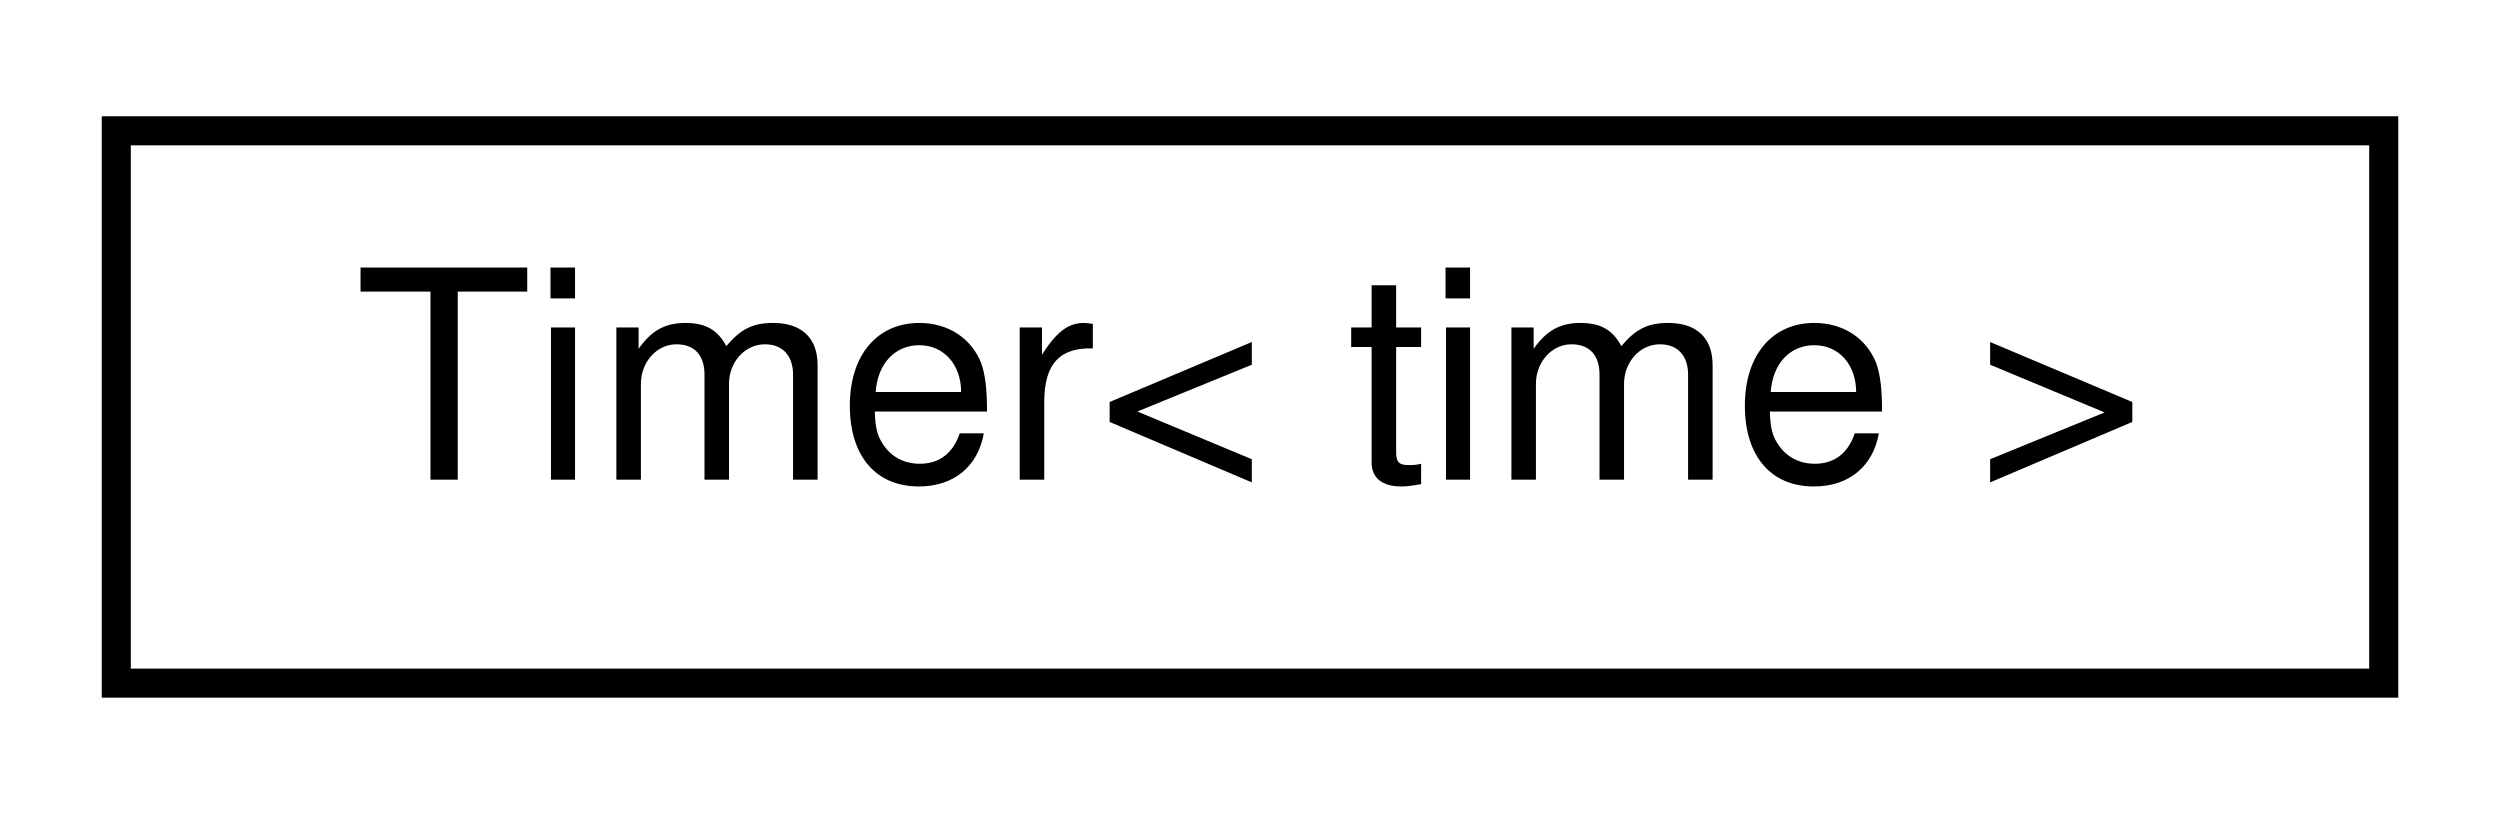
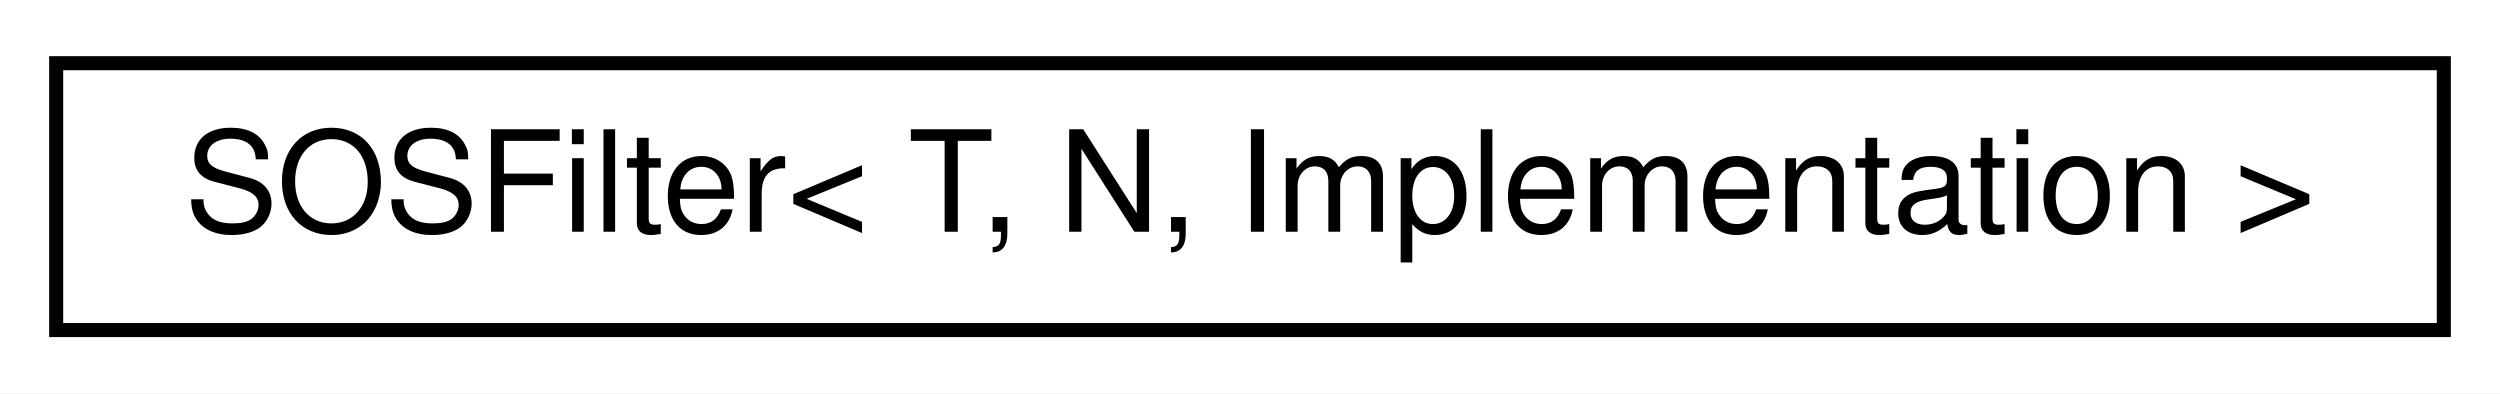
- <svg xmlns="http://www.w3.org/2000/svg" xmlns:xlink="http://www.w3.org/1999/xlink" width="86pt" height="28pt" viewBox="0.00 0.00 86.00 28.00">
+ <svg xmlns="http://www.w3.org/2000/svg" xmlns:xlink="http://www.w3.org/1999/xlink" width="178pt" height="28pt" viewBox="0.00 0.00 178.00 28.00">
  <g id="graph0" class="graph" transform="scale(1 1) rotate(0) translate(4 24)">
-     <polygon fill="white" stroke="none" points="-4,4 -4,-24 82,-24 82,4 -4,4" />
+     <polygon fill="white" stroke="none" points="-4,4 -4,-24 174,-24 174,4 -4,4" />
    <g id="node1" class="node">
      <g id="a_node1">
-         <a xlink:href="dc/dea/classTimer.html" target="_top" xlink:title="A class for easily managing timed events.">
-           <polygon fill="white" stroke="black" points="0,-0.5 0,-19.5 78,-19.5 78,-0.5 0,-0.5" />
-           <text text-anchor="middle" x="39" y="-7.5" font-family="Helvetica,sans-Serif" font-size="10.00">Timer&lt; time &gt;</text>
+         <a xlink:href="db/d49/classSOSFilter.html" target="_top" xlink:title=" ">
+           <polygon fill="white" stroke="black" points="0,-0.5 0,-19.5 170,-19.5 170,-0.5 0,-0.5" />
+           <text text-anchor="middle" x="85" y="-7.5" font-family="Helvetica,sans-Serif" font-size="10.00">SOSFilter&lt; T, N, Implementation &gt;</text>
        </a>
      </g>
    </g>
  </g>
</svg>
